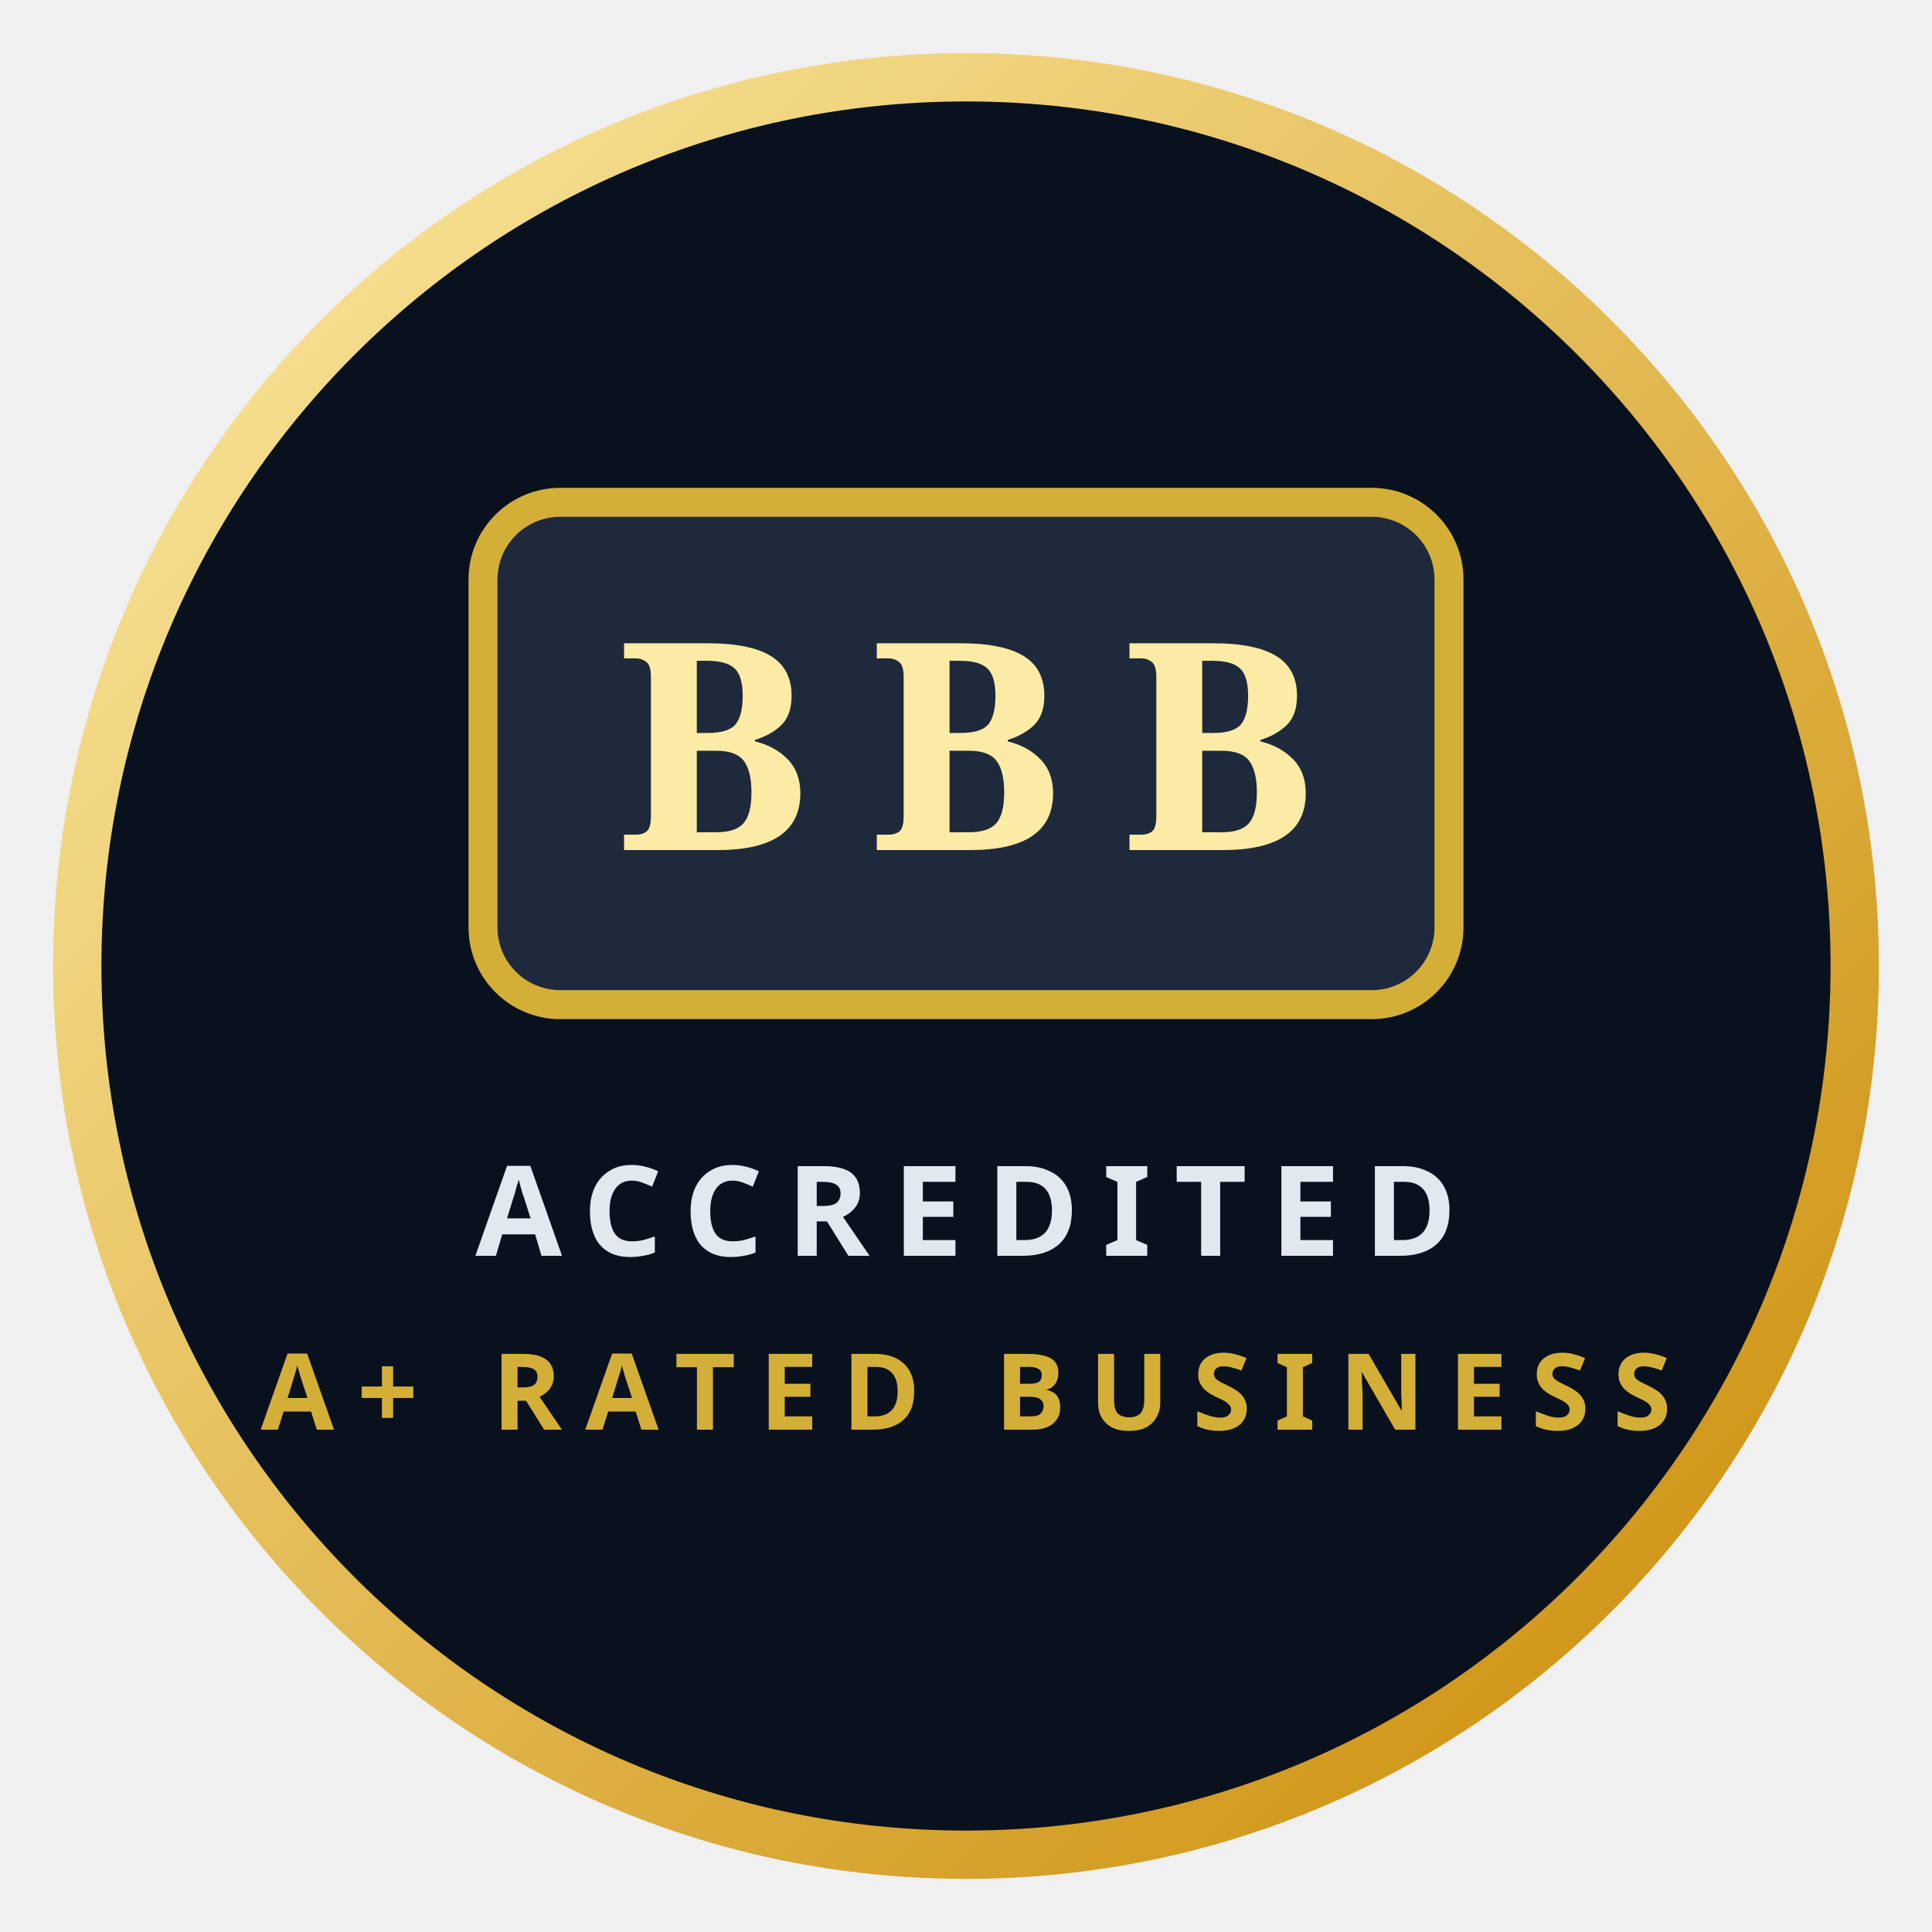
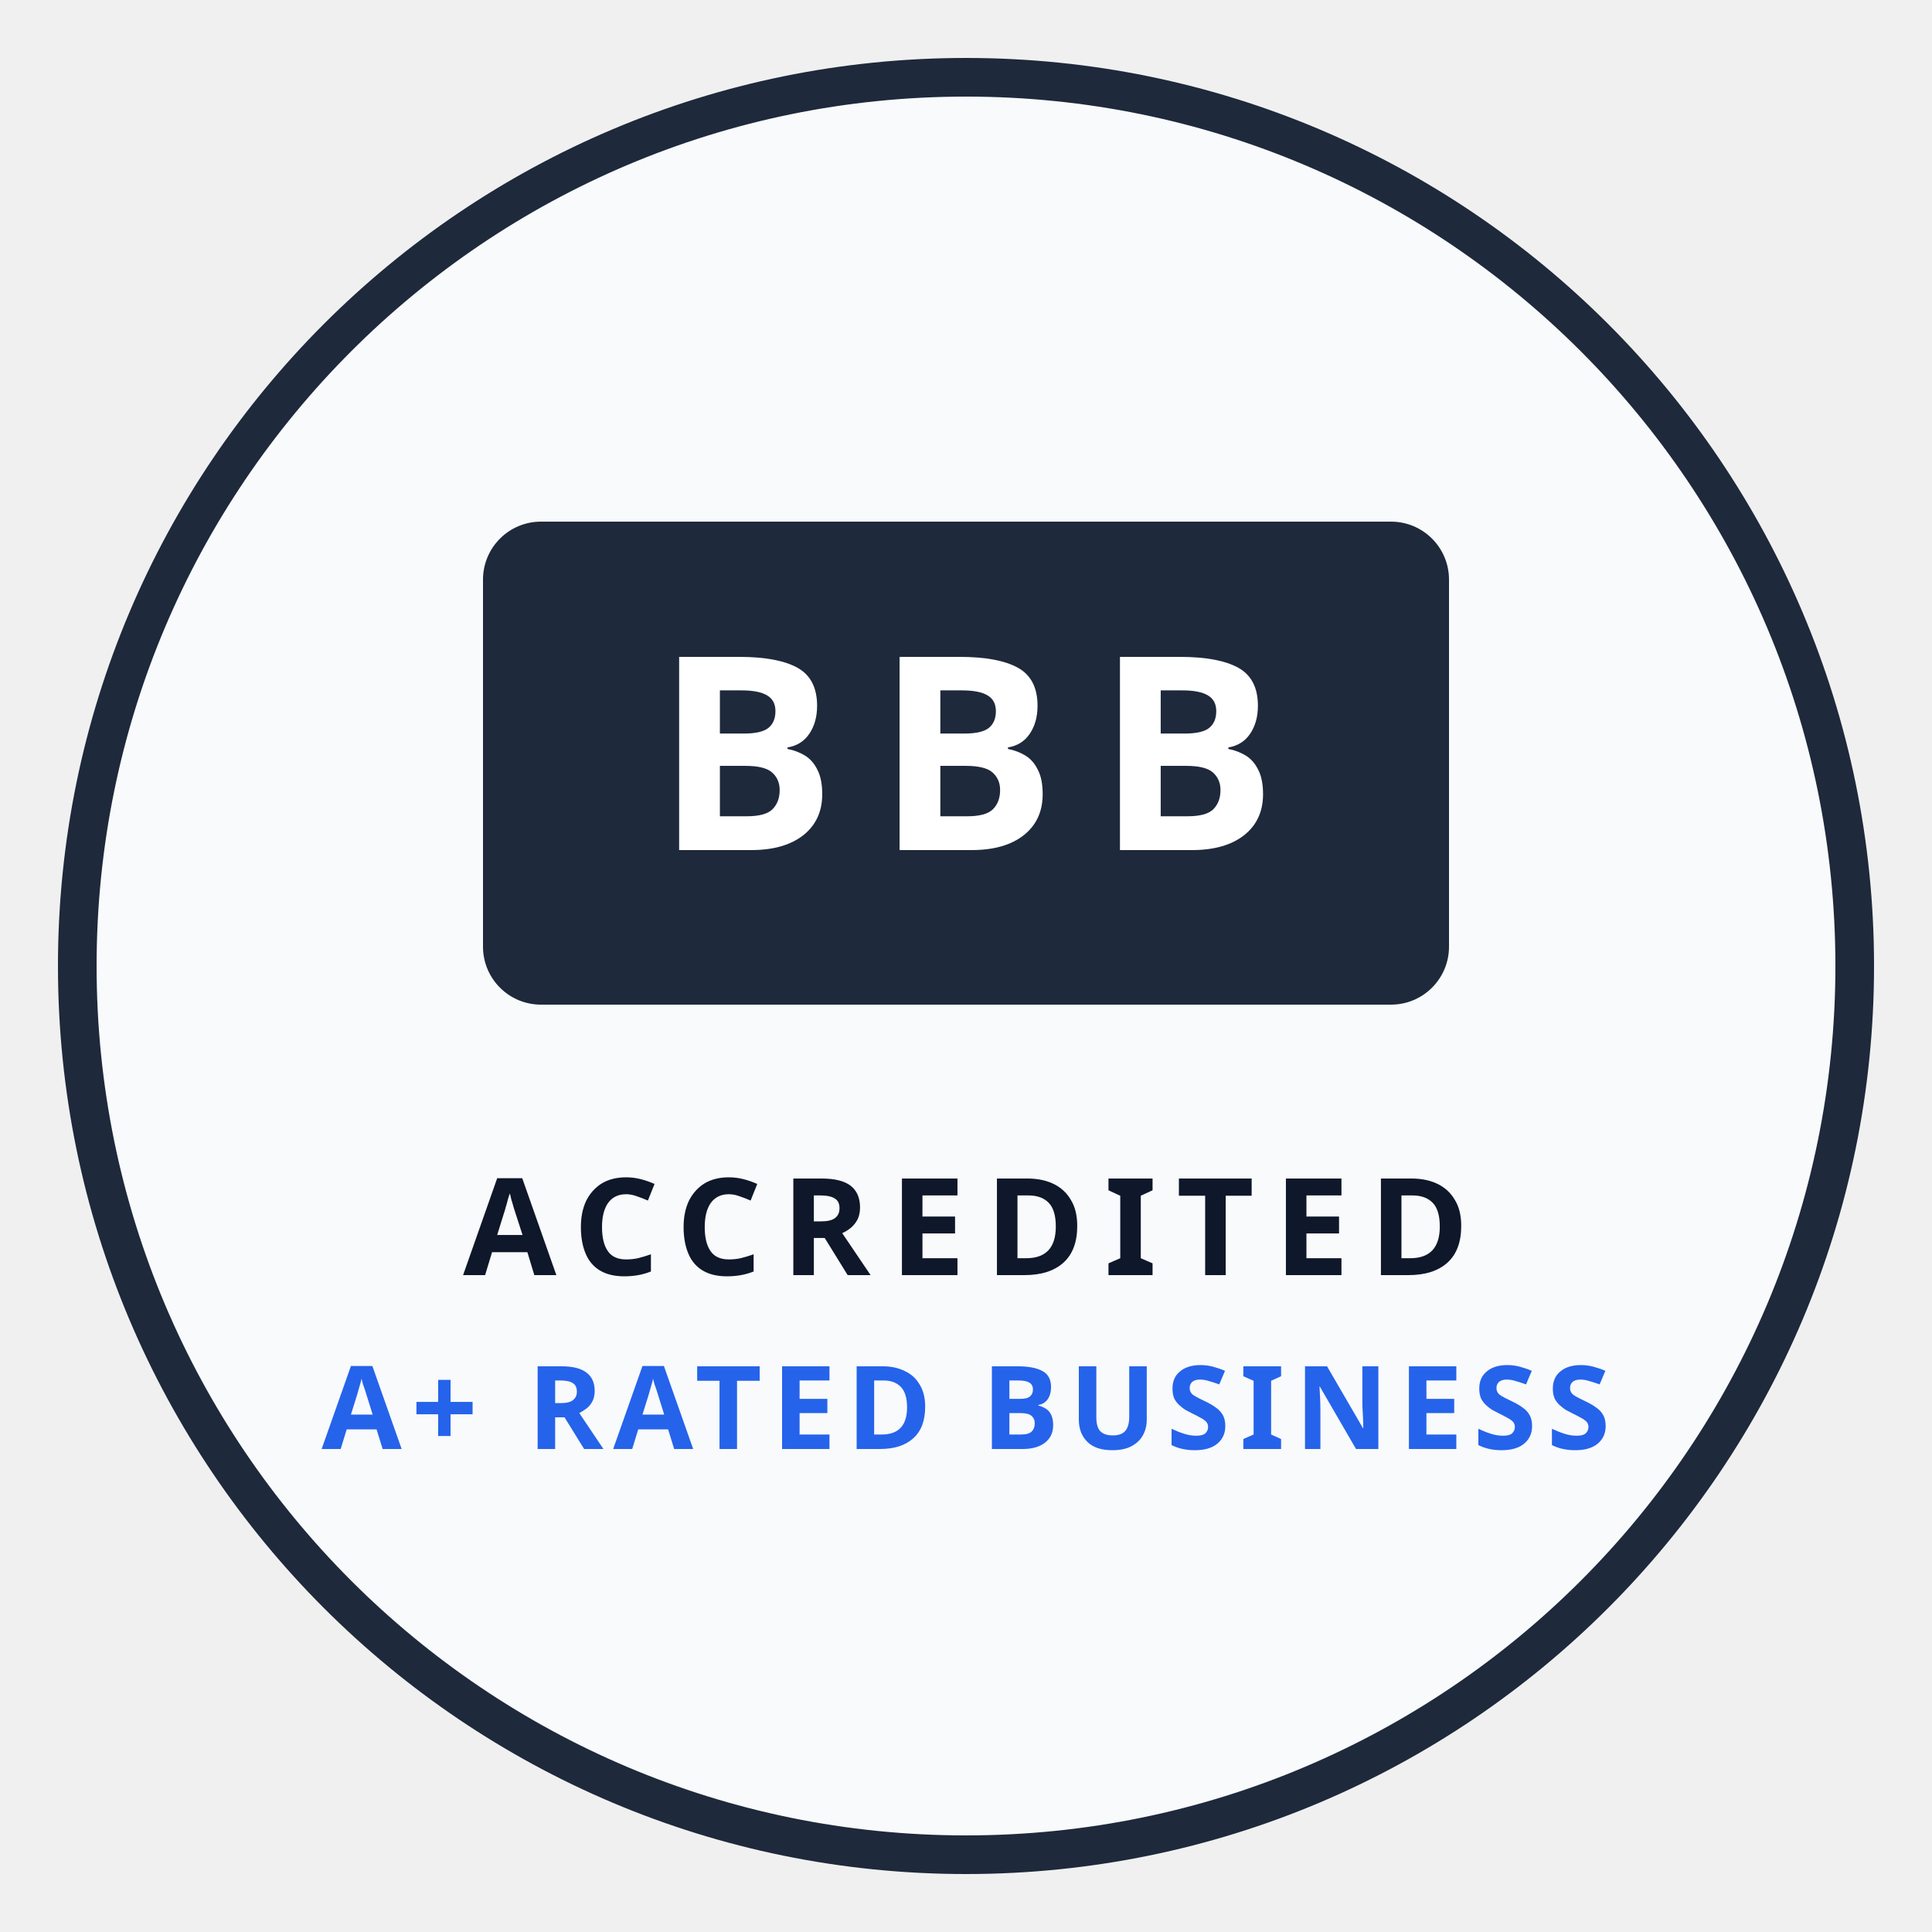
<svg xmlns="http://www.w3.org/2000/svg" viewBox="0 0 100 100" fill="none">
-   <defs>
-     <linearGradient id="gGoldBBB" x1="0" y1="0" x2="1" y2="1">
-       <stop offset="0%" stop-color="#FCEBA4" />
-       <stop offset="100%" stop-color="#CA8A04" />
-     </linearGradient>
-   </defs>
-   <circle cx="50" cy="50" r="46" fill="#0A111E" stroke="url(#gGoldBBB)" stroke-width="2.5" />
-   <rect x="25" y="26" width="50" height="26" rx="4" fill="#1E293B" stroke="#D4AF37" stroke-width="1.5" />
-   <text x="50" y="44" font-family="'Cinzel', serif" font-size="15" font-weight="900" letter-spacing="3" fill="#FCEBA4" text-anchor="middle">BBB</text>
-   <text x="50" y="65" font-family="'Montserrat', sans-serif" font-size="6.5" font-weight="700" letter-spacing="1.2" fill="#E2E8F0" text-anchor="middle">ACCREDITED</text>
-   <text x="50" y="74" font-family="'Montserrat', sans-serif" font-size="5.5" font-weight="600" letter-spacing="1.2" fill="#D4AF37" text-anchor="middle">A+ RATED BUSINESS</text>
+   <circle cx="50" cy="50" r="46" fill="#F8FAFC" stroke="#1E293B" stroke-width="2" />
+   <rect x="25" y="27" width="50" height="25" rx="3" fill="#1E293B" />
+   <text x="50" y="44" font-family="'Plus Jakarta Sans', sans-serif" font-size="14" font-weight="900" letter-spacing="2" fill="#FFFFFF" text-anchor="middle">BBB</text>
+   <text x="50" y="66" font-family="'Plus Jakarta Sans', sans-serif" font-size="7" font-weight="800" letter-spacing="1" fill="#0F172A" text-anchor="middle">ACCREDITED</text>
+   <text x="50" y="75" font-family="'Plus Jakarta Sans', sans-serif" font-size="6" font-weight="700" letter-spacing="0.5" fill="#2563EB" text-anchor="middle">A+ RATED BUSINESS</text>
</svg>
